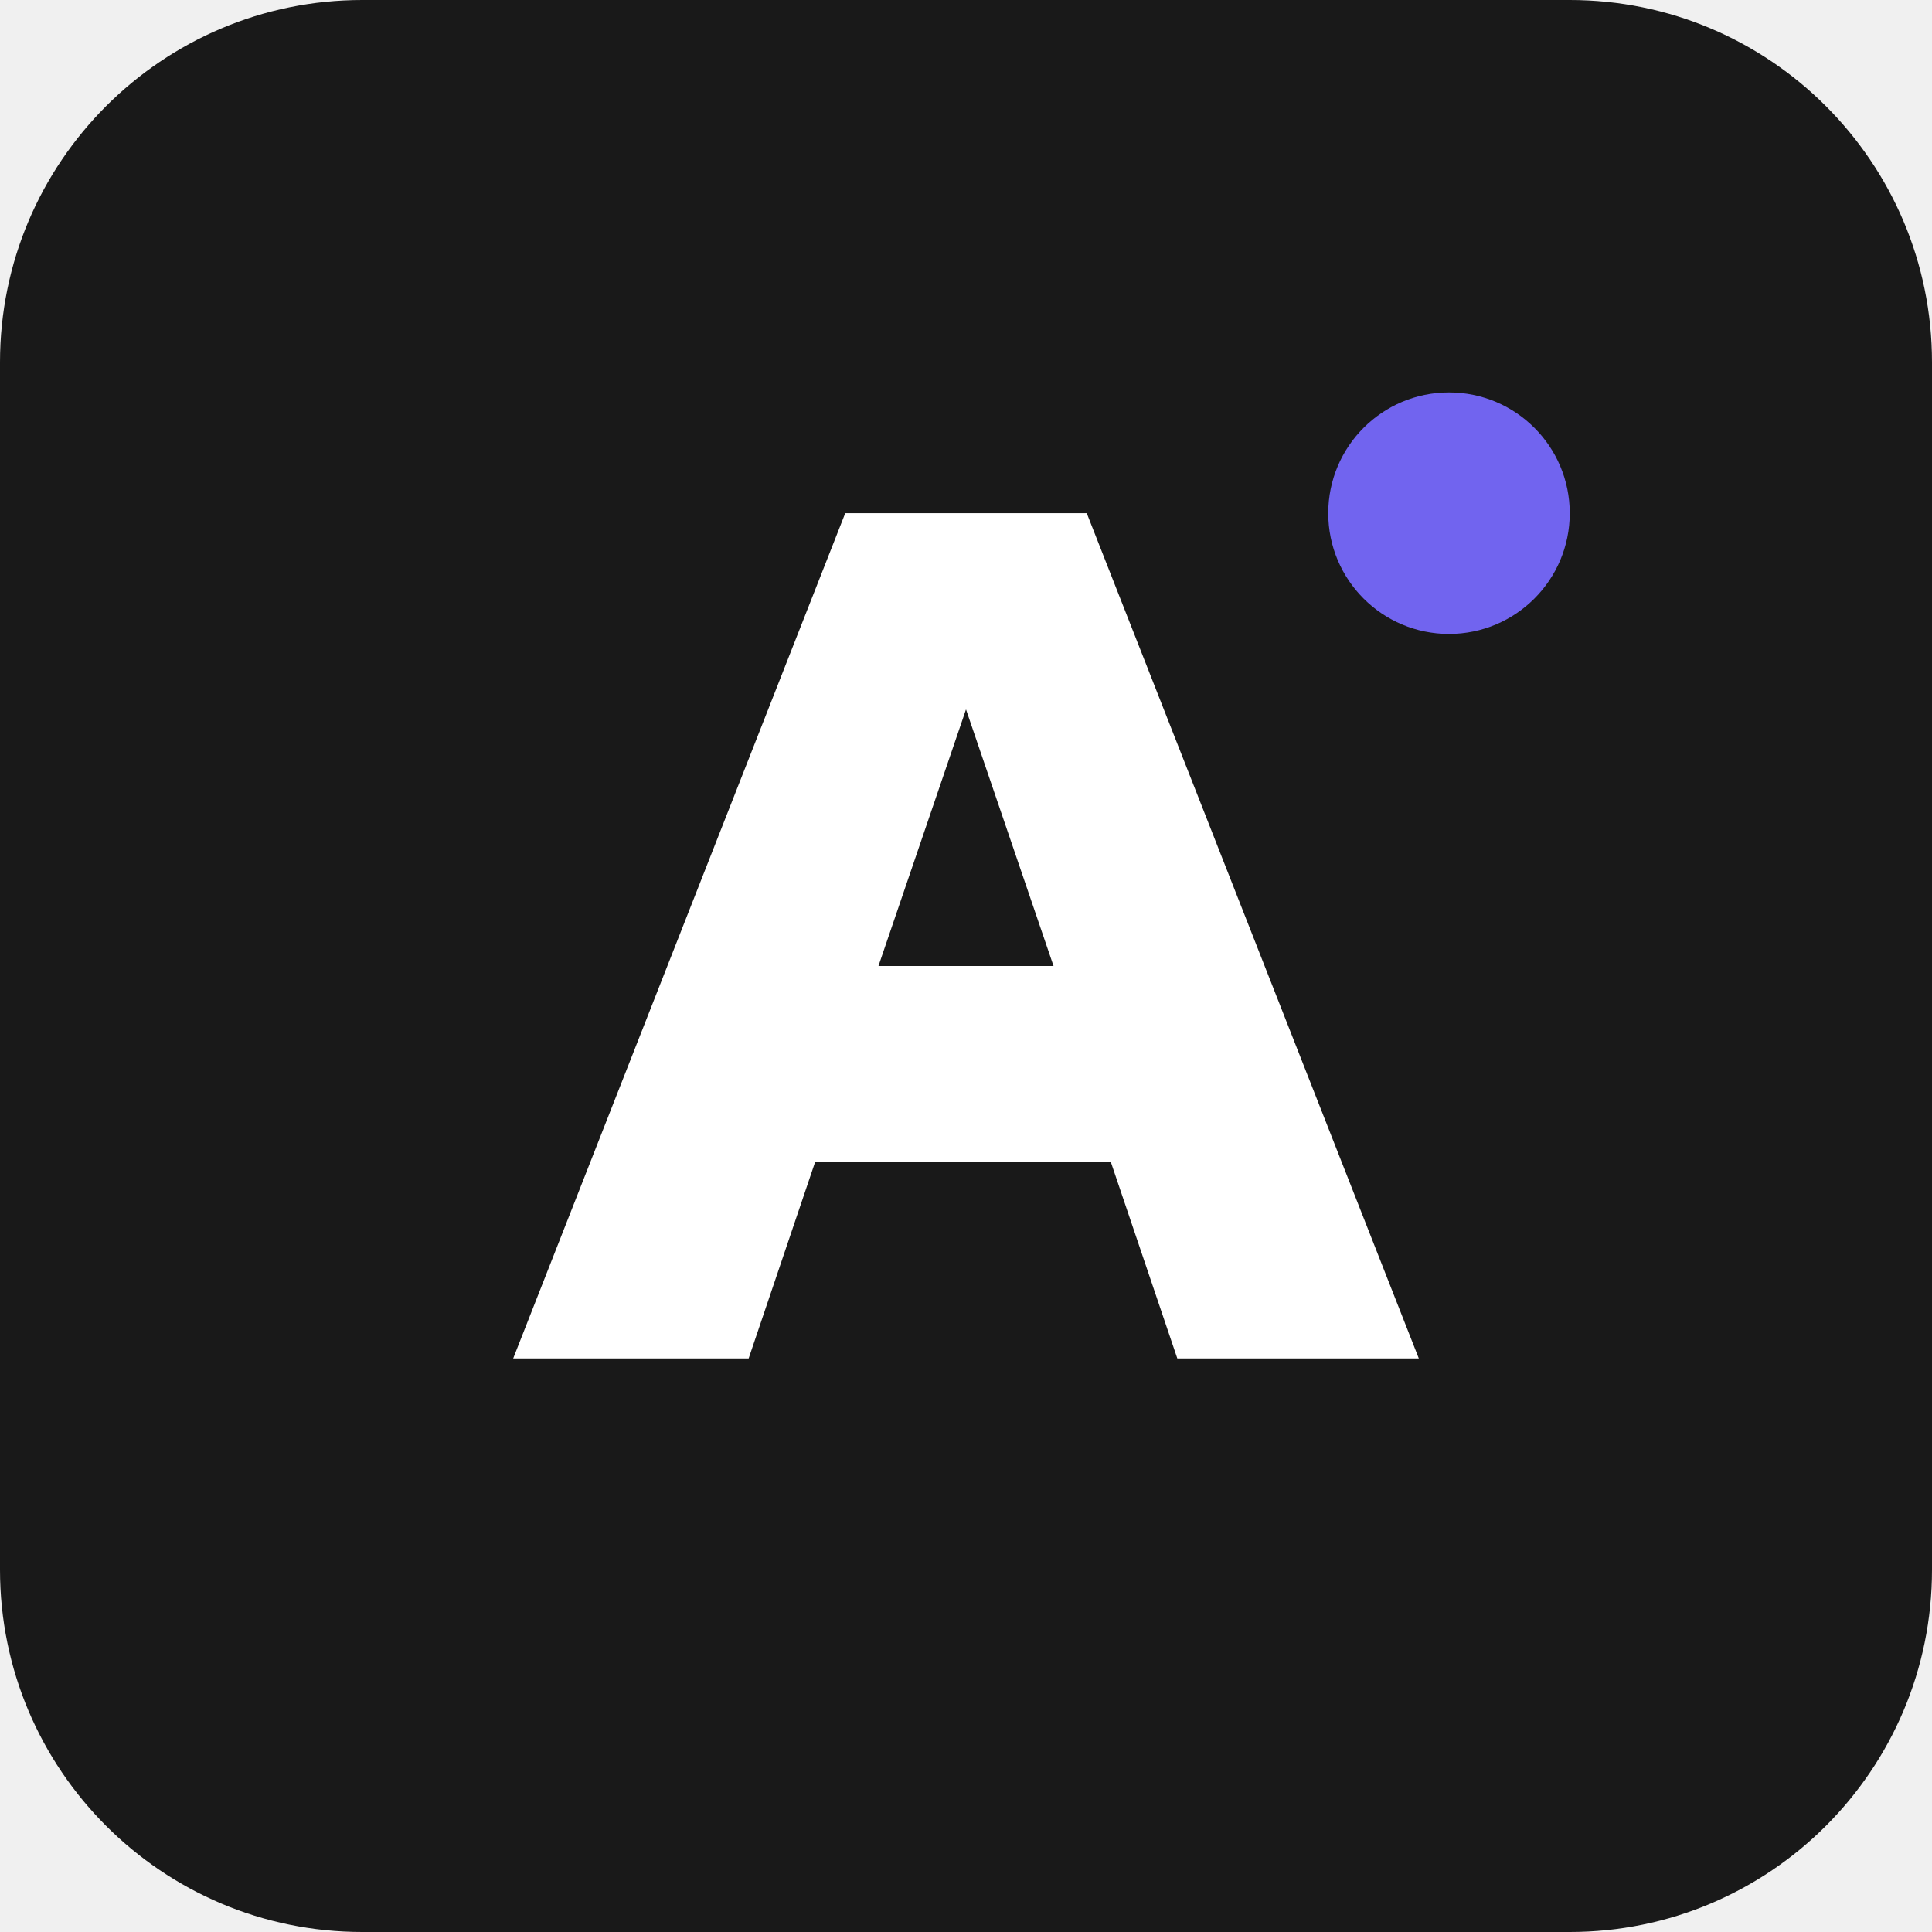
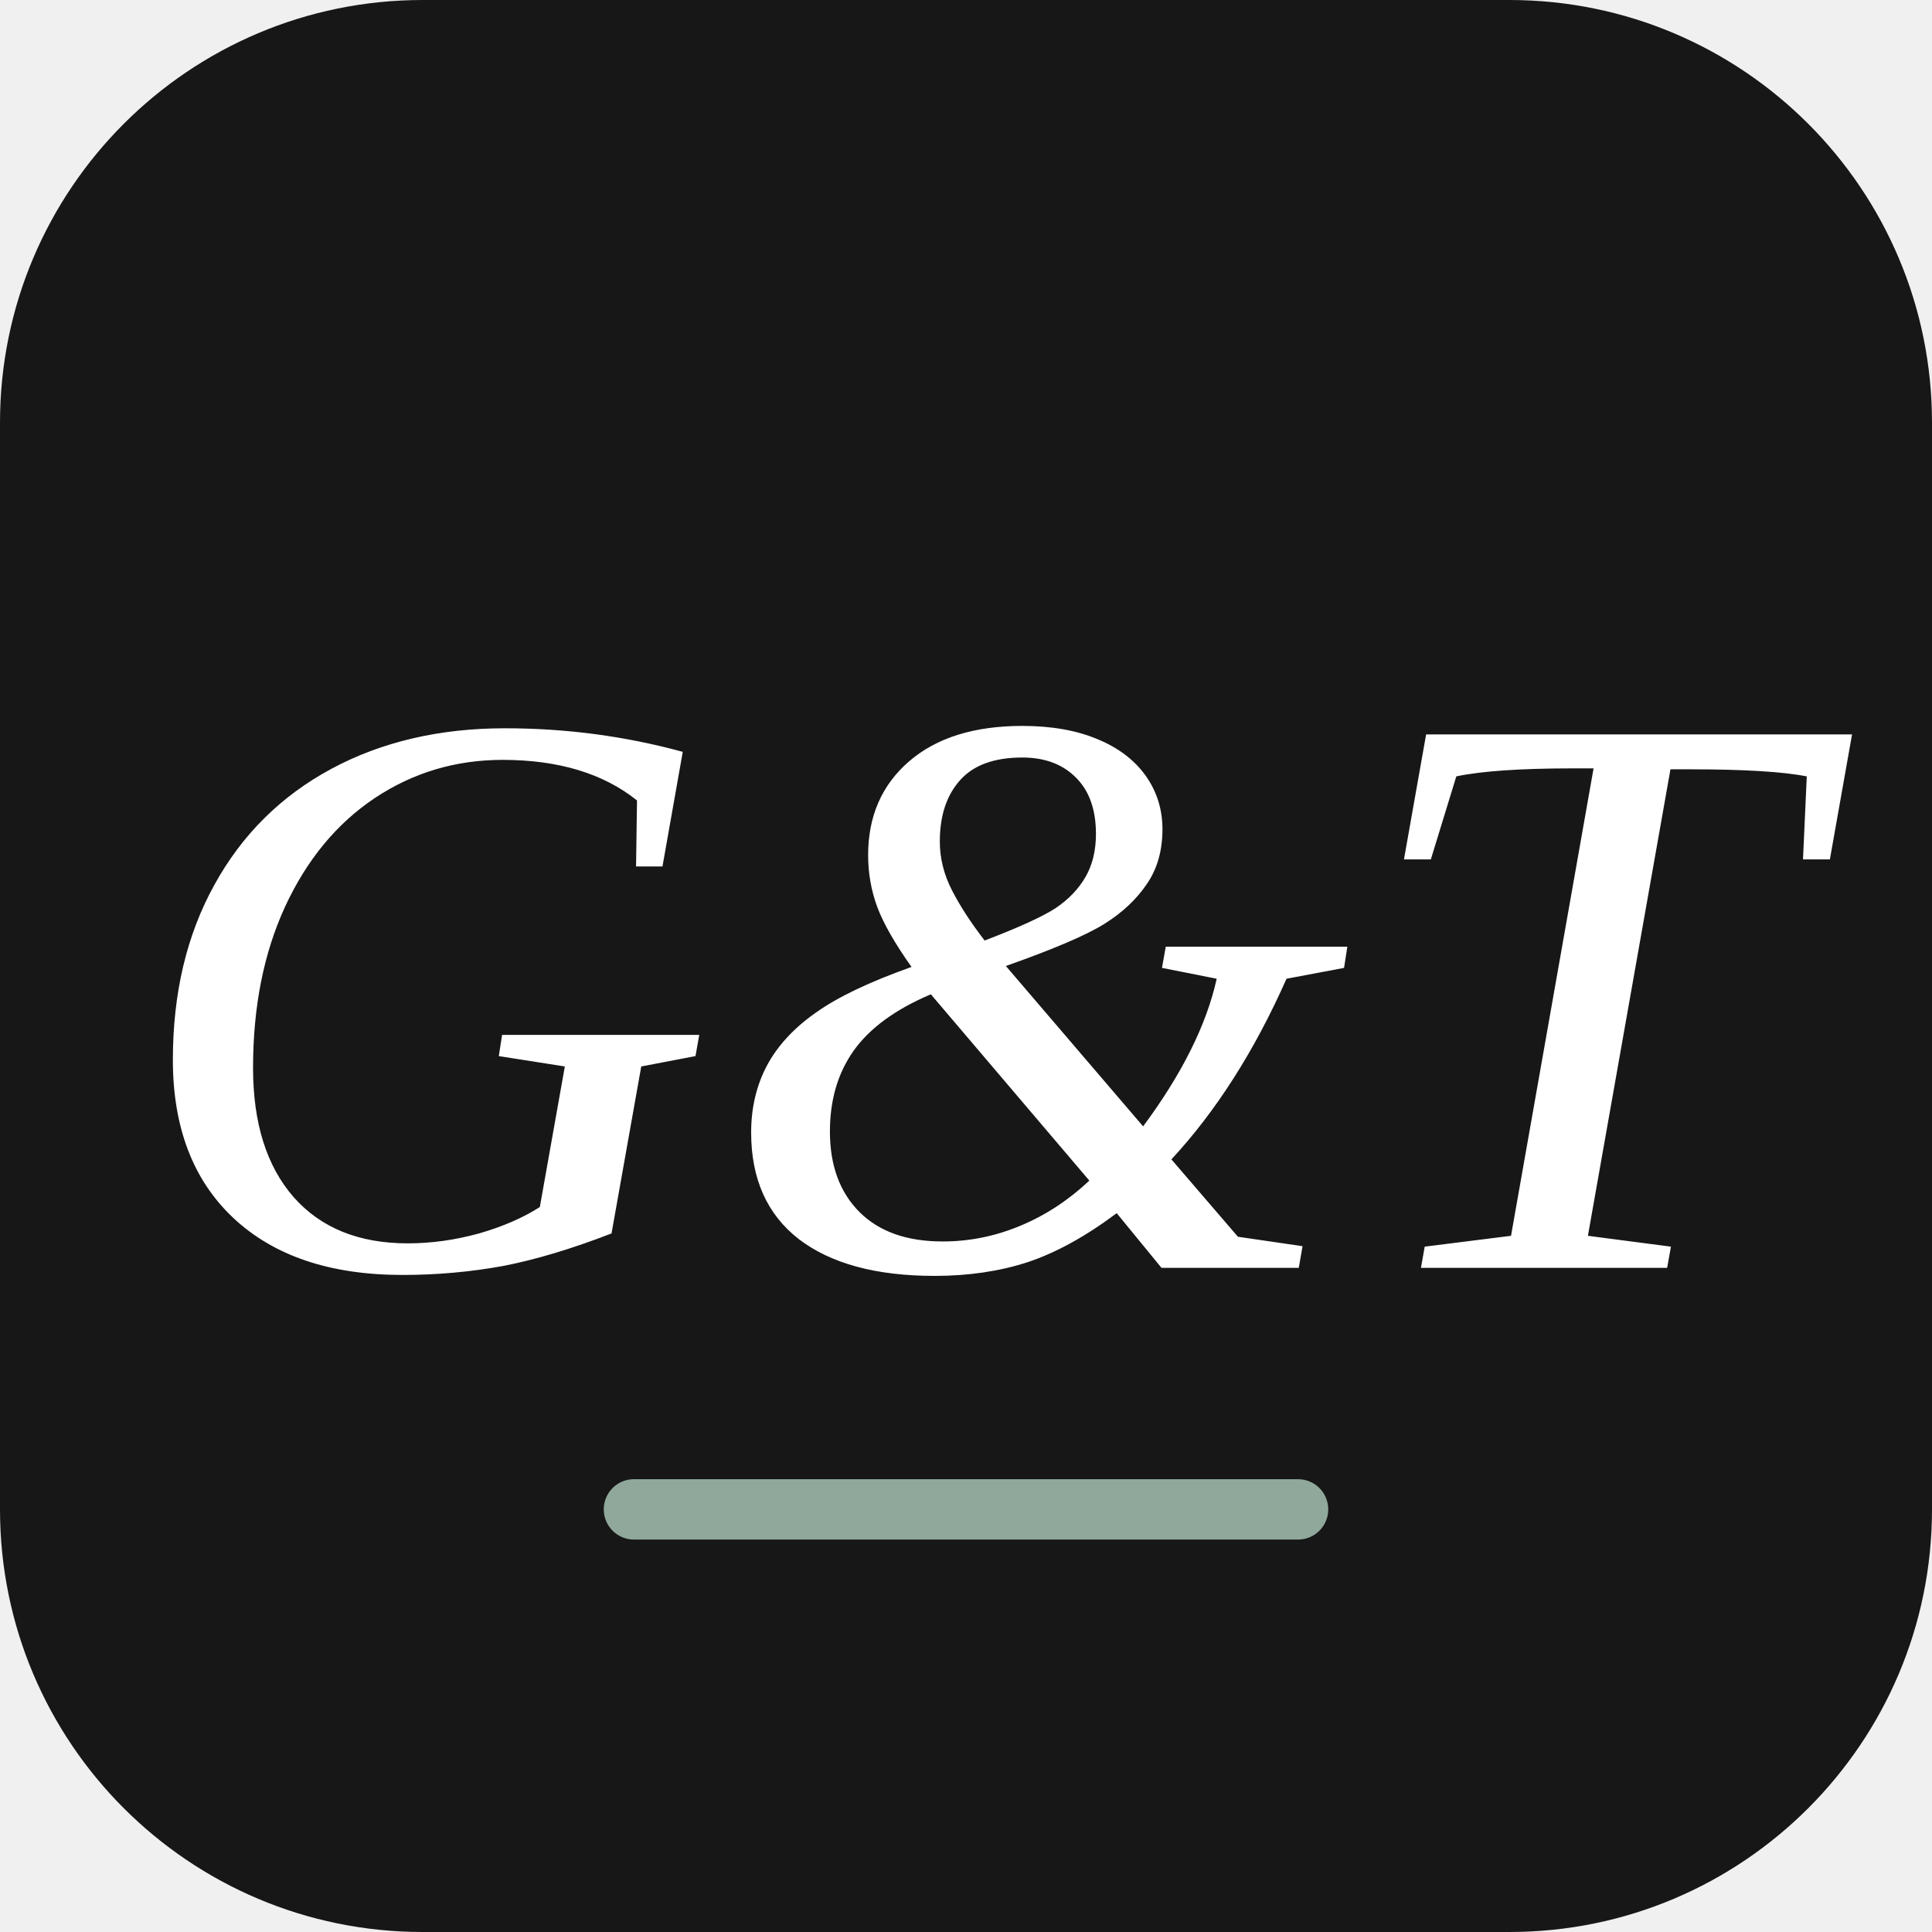
<svg xmlns="http://www.w3.org/2000/svg" viewBox="0 0 64 64">
-   <rect width="64" height="64" rx="12" fill="#191919" />
-   <path d="M17 45 28 17h8l11 28h-8l-2.2-6.5H27L24.8 45Zm12.1-13h5.8L32 23.5Z" fill="#fff" />
-   <circle cx="48" cy="17" r="4" fill="#7164ef" />
+   <rect width="64" height="64" rx="14" fill="#171717" />
+   <text x="32" y="42" text-anchor="middle" font-family="Georgia, 'Times New Roman', serif" font-size="27" font-style="italic" fill="#ffffff">G&amp;T</text>
+   <rect x="20" y="49" width="24" height="2" rx="1" fill="#8FA89B" />
</svg>
